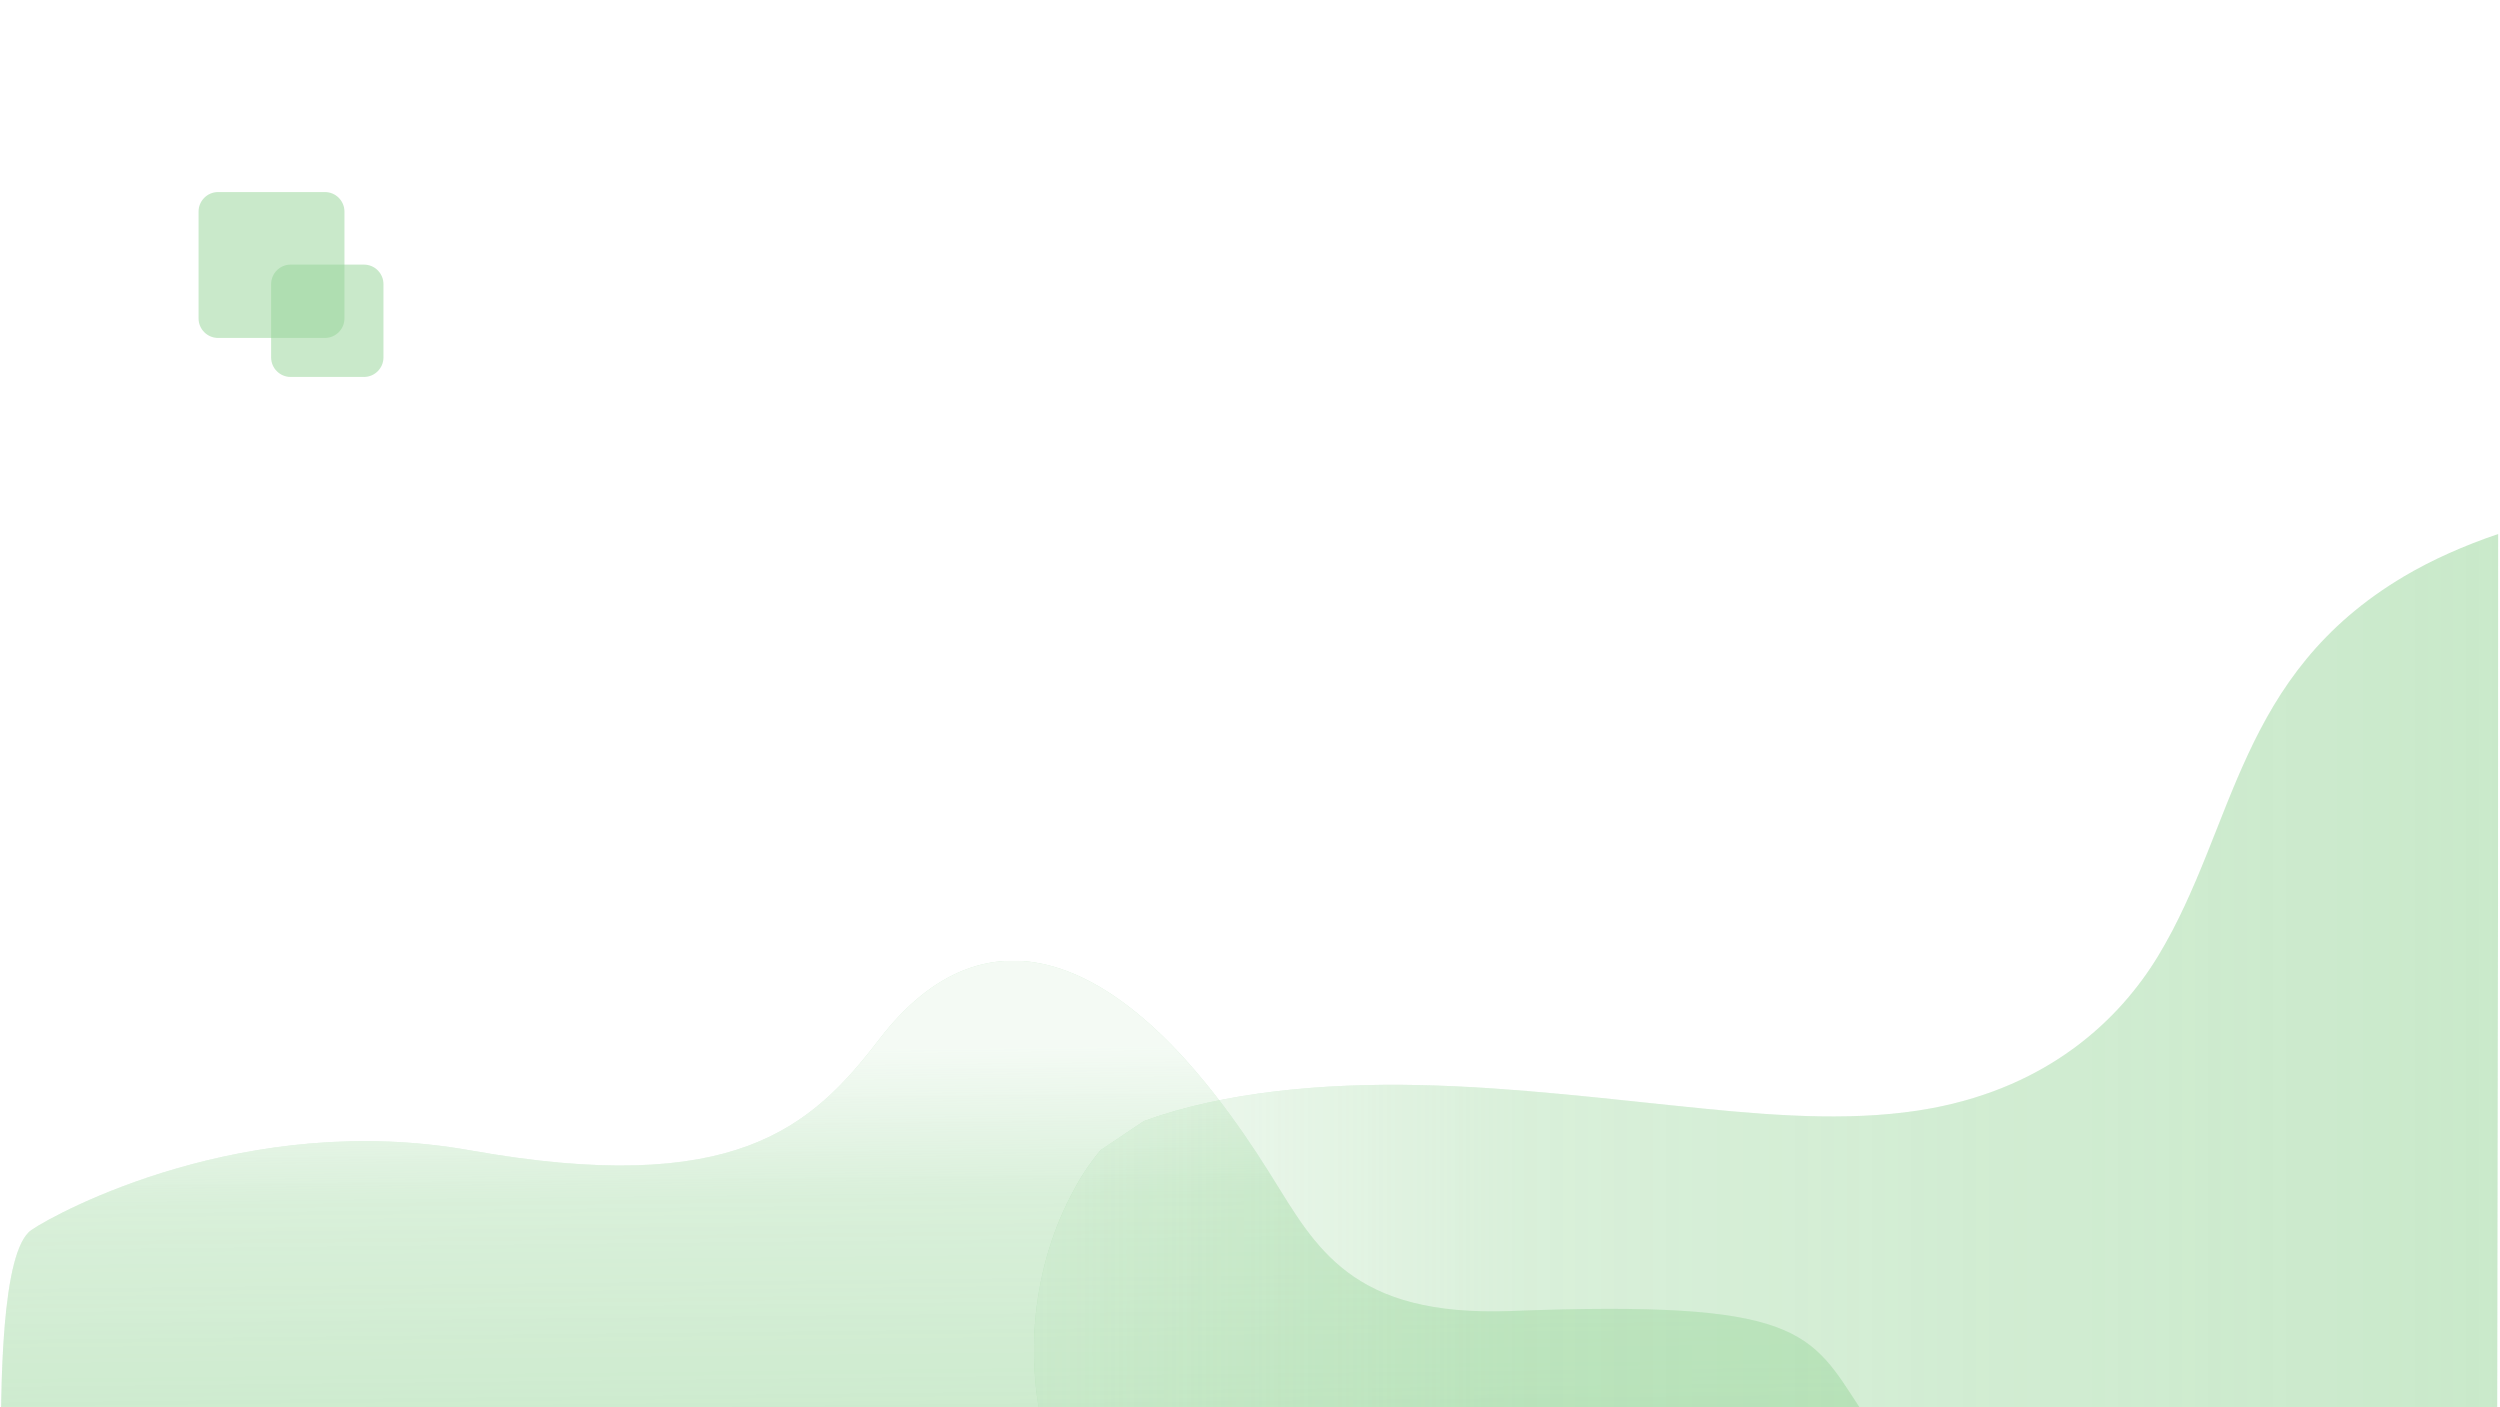
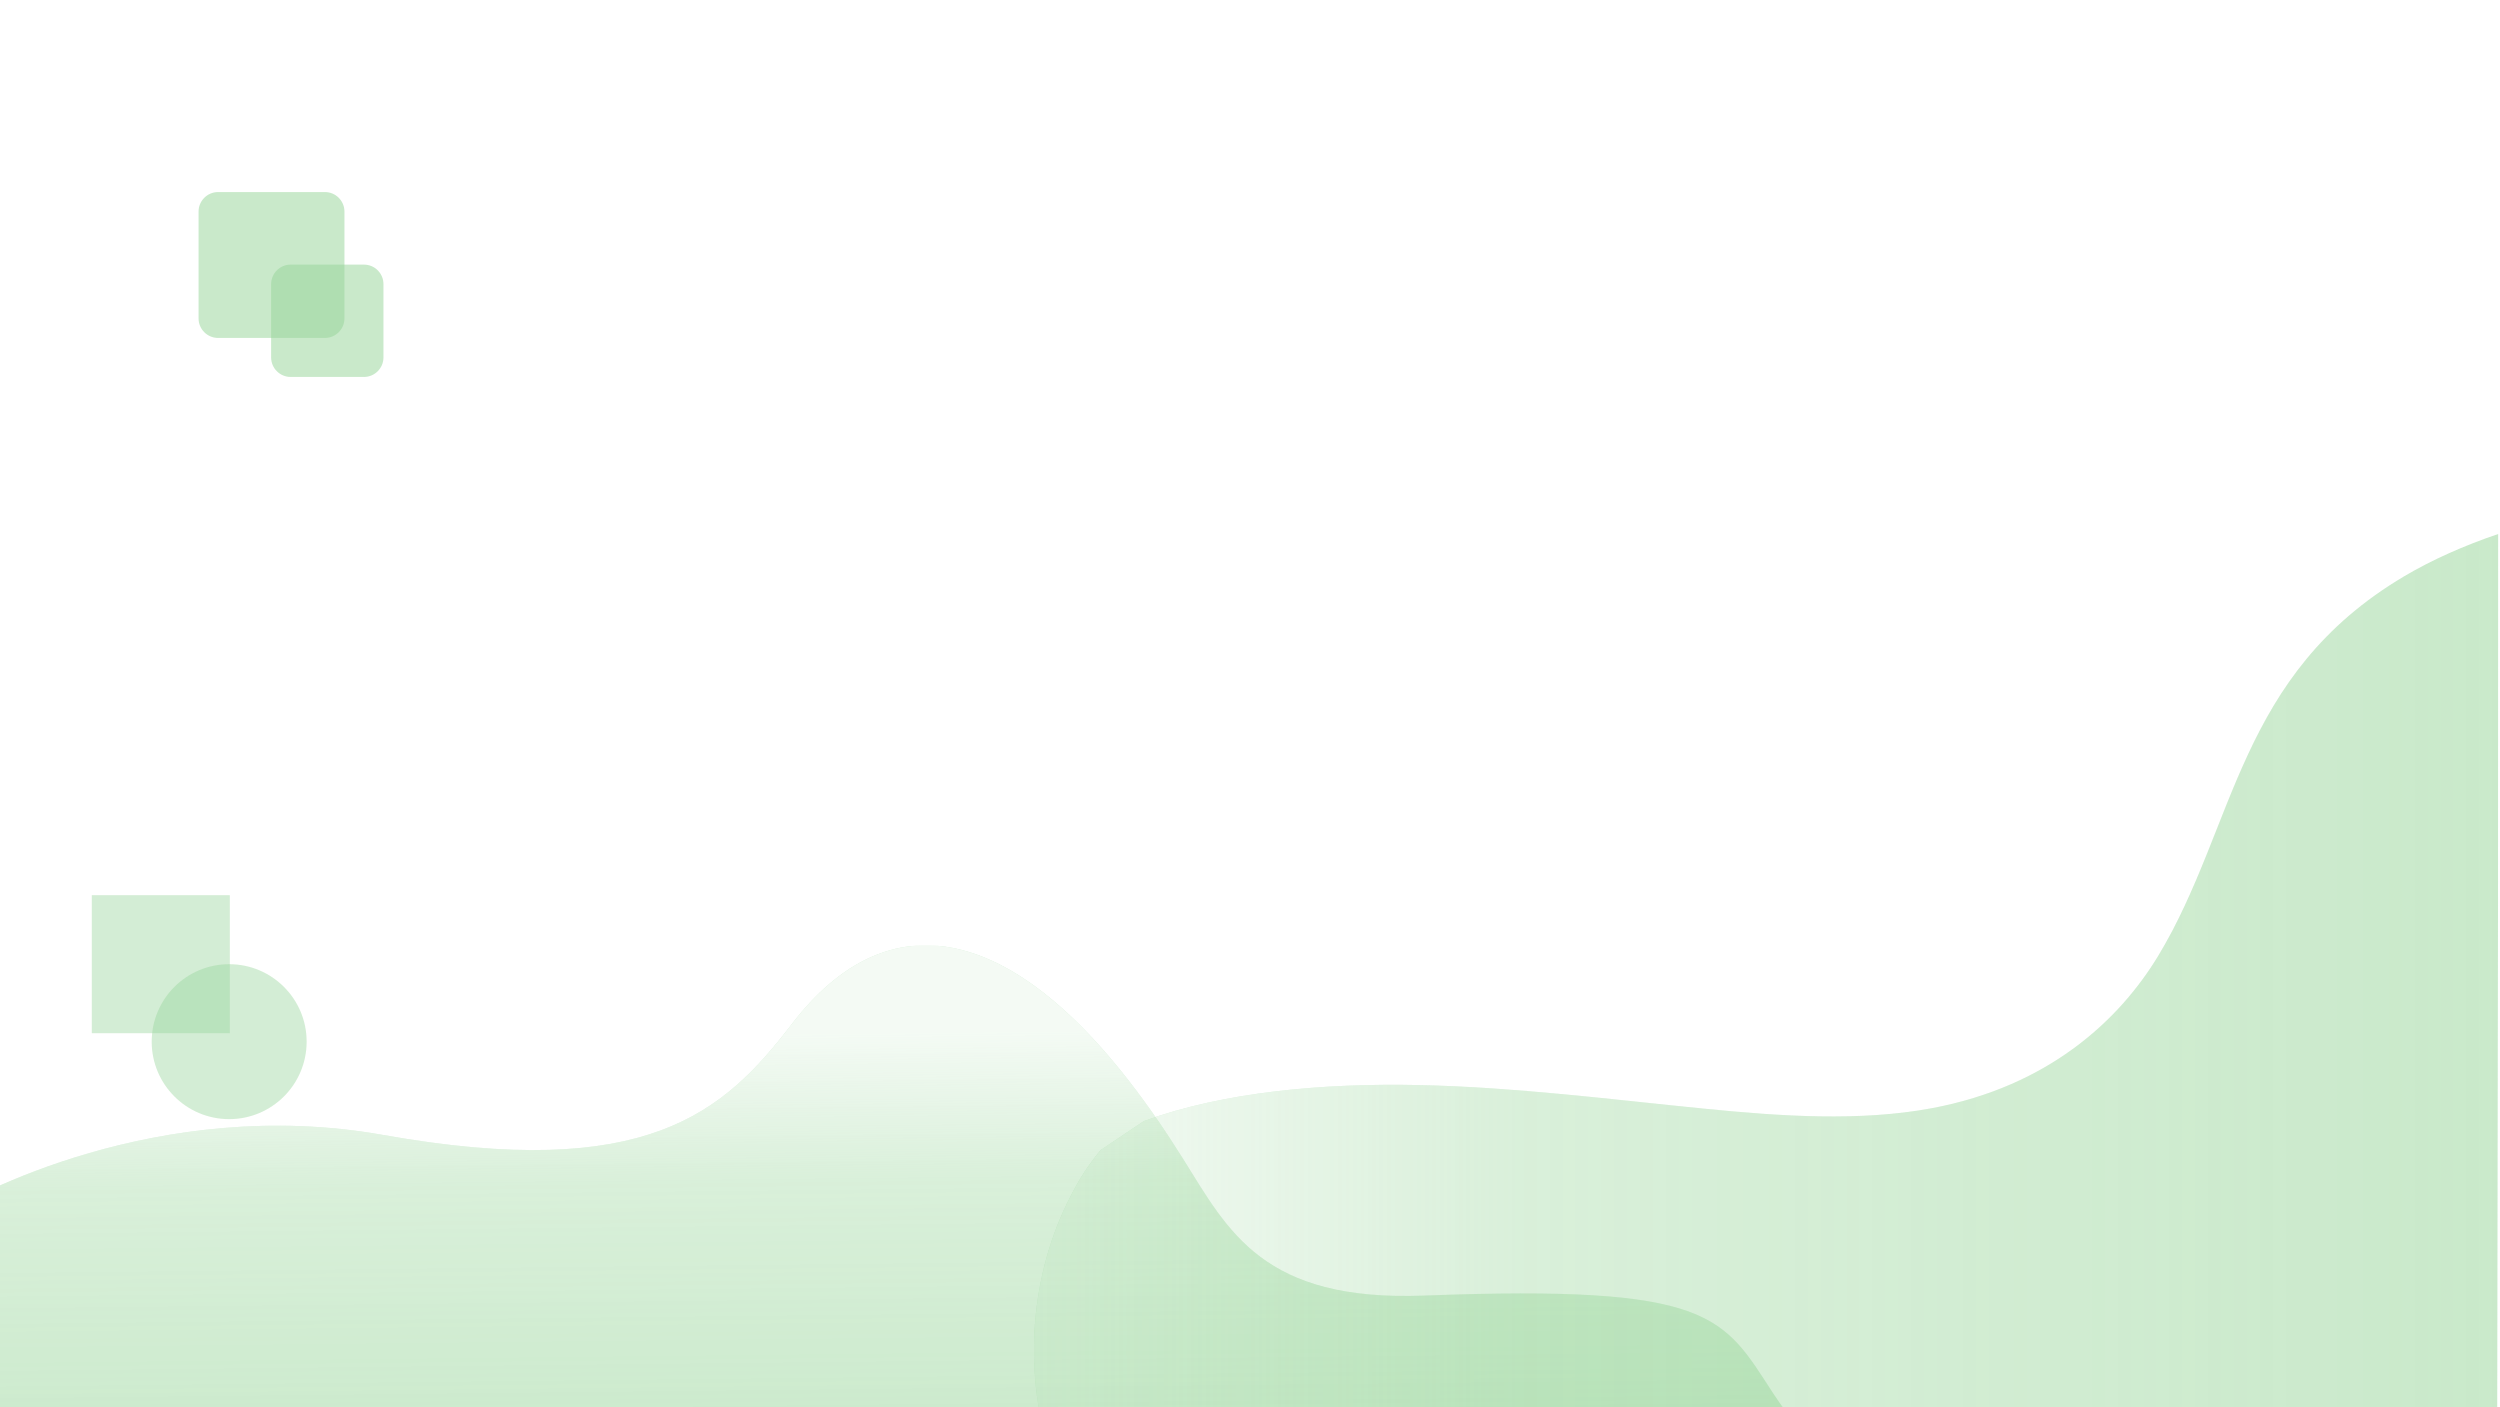
<svg xmlns="http://www.w3.org/2000/svg" xmlns:xlink="http://www.w3.org/1999/xlink" id="Layer_1" data-name="Layer 1" viewBox="0 0 1920 1080">
  <defs>
-     <style>.cls-1{mask:url(#mask);filter:url(#luminosity-noclip-3);}.cls-2,.cls-4{mix-blend-mode:multiply;}.cls-2{fill:url(#New_Gradient_Swatch_copy_5);}.cls-3{mask:url(#mask-2);filter:url(#luminosity-noclip-4);}.cls-4{fill:url(#New_Gradient_Swatch_copy_5-2);}.cls-5{mask:url(#mask-3);}.cls-10,.cls-6,.cls-8,.cls-9{opacity:0.52;}.cls-6{fill:url(#New_Gradient_Swatch_copy_6);}.cls-7{mask:url(#mask-4);}.cls-8{fill:url(#New_Gradient_Swatch_copy_6-2);}.cls-9{fill:url(#New_Gradient_Swatch_copy_6-3);}.cls-10{fill:url(#New_Gradient_Swatch_copy_6-4);}.cls-11{filter:url(#luminosity-noclip-2);}.cls-12{filter:url(#luminosity-noclip);}</style>
-     <filter id="luminosity-noclip" x="0.72" y="-7048.5" width="1448.93" height="32766" filterUnits="userSpaceOnUse" color-interpolation-filters="sRGB">
+     <style>.cls-1{mask:url(#mask);filter:url(#luminosity-noclip-3);}.cls-2,.cls-4{mix-blend-mode:multiply;}.cls-2{fill:url(#New_Gradient_Swatch_copy_5);}.cls-3{mask:url(#mask-2);filter:url(#luminosity-noclip-4);}.cls-4{fill:url(#New_Gradient_Swatch_copy_5-2);}.cls-5{mask:url(#mask-3);}.cls-10,.cls-6,.cls-8,.cls-9{opacity:0.52;}.cls-6{fill:url(#New_Gradient_Swatch_copy_6);}.cls-7{mask:url(#mask-4);}.cls-8{fill:url(#New_Gradient_Swatch_copy_6-2);}.cls-9{fill:url(#New_Gradient_Swatch_copy_6-3);}.cls-10{fill:url(#New_Gradient_Swatch_copy_6-4);}.cls-11,.cls-12{opacity:0.42;}.cls-11{fill:url(#New_Gradient_Swatch_copy_6-5);}.cls-12{fill:url(#New_Gradient_Swatch_copy_6-6);}.cls-13{filter:url(#luminosity-noclip-2);}.cls-14{filter:url(#luminosity-noclip);}</style>
+     <filter id="luminosity-noclip" x="-66.28" y="-7048.5" width="1448.93" height="32766" filterUnits="userSpaceOnUse" color-interpolation-filters="sRGB">
      <feFlood flood-color="#fff" result="bg" />
      <feBlend in="SourceGraphic" in2="bg" />
    </filter>
-     <mask id="mask" x="0.72" y="-7048.5" width="1448.93" height="32766" maskUnits="userSpaceOnUse">
-       <g class="cls-12" />
+     <mask id="mask" x="-66.28" y="-7048.5" width="1448.93" height="32766" maskUnits="userSpaceOnUse">
+       <g class="cls-14" />
    </mask>
-     <linearGradient id="New_Gradient_Swatch_copy_5" x1="1740.86" y1="-1764.69" x2="1875.12" y2="-1994.11" gradientTransform="matrix(-1.15, 0.66, -0.63, -1.1, 1617.05, -2284.96)" gradientUnits="userSpaceOnUse">
+     <linearGradient id="New_Gradient_Swatch_copy_5" x1="1780.48" y1="-1730.36" x2="1914.73" y2="-1959.78" gradientTransform="matrix(-1.15, 0.66, -0.63, -1.1, 1617.05, -2284.96)" gradientUnits="userSpaceOnUse">
      <stop offset="0" stop-color="#333" />
      <stop offset="0.33" stop-color="#b3b3b3" />
      <stop offset="1" stop-color="#fff" />
    </linearGradient>
    <filter id="luminosity-noclip-2" x="794.08" y="-7048.5" width="1124.86" height="32766" filterUnits="userSpaceOnUse" color-interpolation-filters="sRGB">
      <feFlood flood-color="#fff" result="bg" />
      <feBlend in="SourceGraphic" in2="bg" />
    </filter>
    <mask id="mask-2" x="794.08" y="-7048.5" width="1124.86" height="32766" maskUnits="userSpaceOnUse">
-       <g class="cls-11" />
+       <g class="cls-13" />
    </mask>
    <linearGradient id="New_Gradient_Swatch_copy_5-2" x1="794.08" y1="773.64" x2="1918.93" y2="773.64" gradientTransform="matrix(1, 0, 0, 1, 0, 0)" xlink:href="#New_Gradient_Swatch_copy_5" />
-     <filter id="luminosity-noclip-3" x="0.72" y="737.82" width="1448.93" height="405.89" filterUnits="userSpaceOnUse" color-interpolation-filters="sRGB">
+     <filter id="luminosity-noclip-3" x="-66.28" y="725.97" width="1448.93" height="405.89" filterUnits="userSpaceOnUse" color-interpolation-filters="sRGB">
      <feFlood flood-color="#fff" result="bg" />
      <feBlend in="SourceGraphic" in2="bg" />
    </filter>
-     <mask id="mask-3" x="0.72" y="737.82" width="1448.93" height="405.89" maskUnits="userSpaceOnUse">
+     <mask id="mask-3" x="-66.28" y="725.97" width="1448.93" height="405.89" maskUnits="userSpaceOnUse">
      <g class="cls-1">
-         <path class="cls-2" d="M1117.84,1137.24c13-.13,314.86,9.81,321.17-2.93,16-32.36,14.94-14-10-52.07-39-59.76-46.17-83.87-268.14-75.39-123.77,4.73-150.34-49.2-185.18-104.87C865.3,725.56,756.84,692,675.31,798.14,622.8,866.53,563.84,919.53,361,883.45c-172.1-30.62-316.7,47.31-336.89,61.18C1,960.54.14,1064.63.88,1128.73c.22,18.21,502.32,14.78,518.58,14.62Z" />
+         <path class="cls-2" d="M1050.84,1125.39c13-.13,314.86,9.81,321.17-2.93,16-32.35,14.94-14-10-52.07-39-59.76-46.17-83.86-268.14-75.39-123.77,4.73-150.34-49.2-185.18-104.87-110.42-176.42-218.88-210-300.41-103.84C555.8,854.69,496.84,907.68,294,871.6,121.92,841-22.68,918.92-42.87,932.79c-23.15,15.91-24,120-23.25,184.09.22,18.21,502.32,14.79,518.58,14.62Z" />
      </g>
    </mask>
-     <linearGradient id="New_Gradient_Swatch_copy_6" x1="1740.86" y1="-1764.69" x2="1875.12" y2="-1994.11" gradientTransform="matrix(-1.15, 0.66, -0.63, -1.1, 1617.05, -2284.96)" gradientUnits="userSpaceOnUse">
+     <linearGradient id="New_Gradient_Swatch_copy_6" x1="1780.48" y1="-1730.36" x2="1914.73" y2="-1959.78" gradientTransform="matrix(-1.15, 0.66, -0.63, -1.1, 1617.05, -2284.96)" gradientUnits="userSpaceOnUse">
      <stop offset="0" stop-color="#97d59a" />
      <stop offset="0.33" stop-color="#97d59a" />
      <stop offset="1" stop-color="#97d59a" />
    </linearGradient>
    <filter id="luminosity-noclip-4" x="794.08" y="410.01" width="1124.86" height="727.26" filterUnits="userSpaceOnUse" color-interpolation-filters="sRGB">
      <feFlood flood-color="#fff" result="bg" />
      <feBlend in="SourceGraphic" in2="bg" />
    </filter>
    <mask id="mask-4" x="794.08" y="410.01" width="1124.86" height="727.26" maskUnits="userSpaceOnUse">
      <g class="cls-3">
        <path class="cls-4" d="M1918.93,410c-26.57,9-51,19.87-72.37,32.5-128.12,75.86-129.18,192-188.66,290.94-30.09,50-84.51,100.78-174.08,117.62-55.6,10.45-116.38,6.19-174.22.47-72.72-7.2-145.17-16.55-218.94-18.18s-150.38,5.07-212.12,27.58c-.26.1-33,22.11-33.22,22.33a170.79,170.79,0,0,0-19.8,29.15c-32.79,59.33-40.13,132-21.1,198.45l6.93,24.19,1106.43,2.21Z" />
      </g>
    </mask>
    <linearGradient id="New_Gradient_Swatch_copy_6-2" x1="794.08" y1="773.64" x2="1918.93" y2="773.64" gradientTransform="matrix(1, 0, 0, 1, 0, 0)" xlink:href="#New_Gradient_Swatch_copy_6" />
    <linearGradient id="New_Gradient_Swatch_copy_6-3" x1="152.5" y1="203.52" x2="264.54" y2="203.52" gradientTransform="matrix(1, 0, 0, 1, 0, 0)" xlink:href="#New_Gradient_Swatch_copy_6" />
    <linearGradient id="New_Gradient_Swatch_copy_6-4" x1="208.22" y1="246.36" x2="294.5" y2="246.36" gradientTransform="matrix(1, 0, 0, 1, 0, 0)" xlink:href="#New_Gradient_Swatch_copy_6" />
+     <linearGradient id="New_Gradient_Swatch_copy_6-5" x1="70.5" y1="740.5" x2="176.5" y2="740.5" gradientTransform="matrix(1, 0, 0, 1, 0, 0)" xlink:href="#New_Gradient_Swatch_copy_6" />
+     <linearGradient id="New_Gradient_Swatch_copy_6-6" x1="116.5" y1="800" x2="235.5" y2="800" gradientTransform="matrix(1, 0, 0, 1, 0, 0)" xlink:href="#New_Gradient_Swatch_copy_6" />
  </defs>
  <g class="cls-5">
-     <path class="cls-6" d="M1117.84,1137.24c13-.13,314.86,9.81,321.17-2.93,16-32.36,14.94-14-10-52.07-39-59.76-46.17-83.87-268.14-75.39-123.77,4.73-150.34-49.2-185.18-104.87C865.3,725.56,756.84,692,675.31,798.14,622.8,866.53,563.84,919.53,361,883.45c-172.1-30.62-316.7,47.31-336.89,61.18C1,960.54.14,1064.63.88,1128.73c.22,18.21,502.32,14.78,518.58,14.62Z" />
+     <path class="cls-6" d="M1050.84,1125.39c13-.13,314.86,9.81,321.17-2.93,16-32.35,14.94-14-10-52.07-39-59.76-46.17-83.86-268.14-75.39-123.77,4.73-150.34-49.2-185.18-104.87-110.42-176.42-218.88-210-300.41-103.84C555.8,854.69,496.84,907.68,294,871.6,121.92,841-22.68,918.92-42.87,932.79c-23.15,15.91-24,120-23.25,184.09.22,18.21,502.32,14.79,518.58,14.62Z" />
  </g>
  <g class="cls-7">
    <path class="cls-8" d="M1918.93,410c-26.57,9-51,19.87-72.37,32.5-128.12,75.86-129.18,192-188.66,290.94-30.09,50-84.51,100.78-174.08,117.62-55.6,10.45-116.38,6.19-174.22.47-72.72-7.2-145.17-16.55-218.94-18.18s-150.38,5.07-212.12,27.58c-.26.1-33,22.11-33.22,22.33a170.79,170.79,0,0,0-19.8,29.15c-32.79,59.33-40.13,132-21.1,198.45l6.93,24.19,1106.43,2.21Z" />
  </g>
  <rect class="cls-9" x="152.5" y="147.5" width="112.04" height="112.04" rx="15" />
  <rect class="cls-10" x="208.22" y="203.22" width="86.28" height="86.28" rx="15" />
+   <rect class="cls-11" x="70.5" y="687.5" width="106" height="106" />
+   <circle class="cls-12" cx="176" cy="800" r="59.5" />
</svg>
